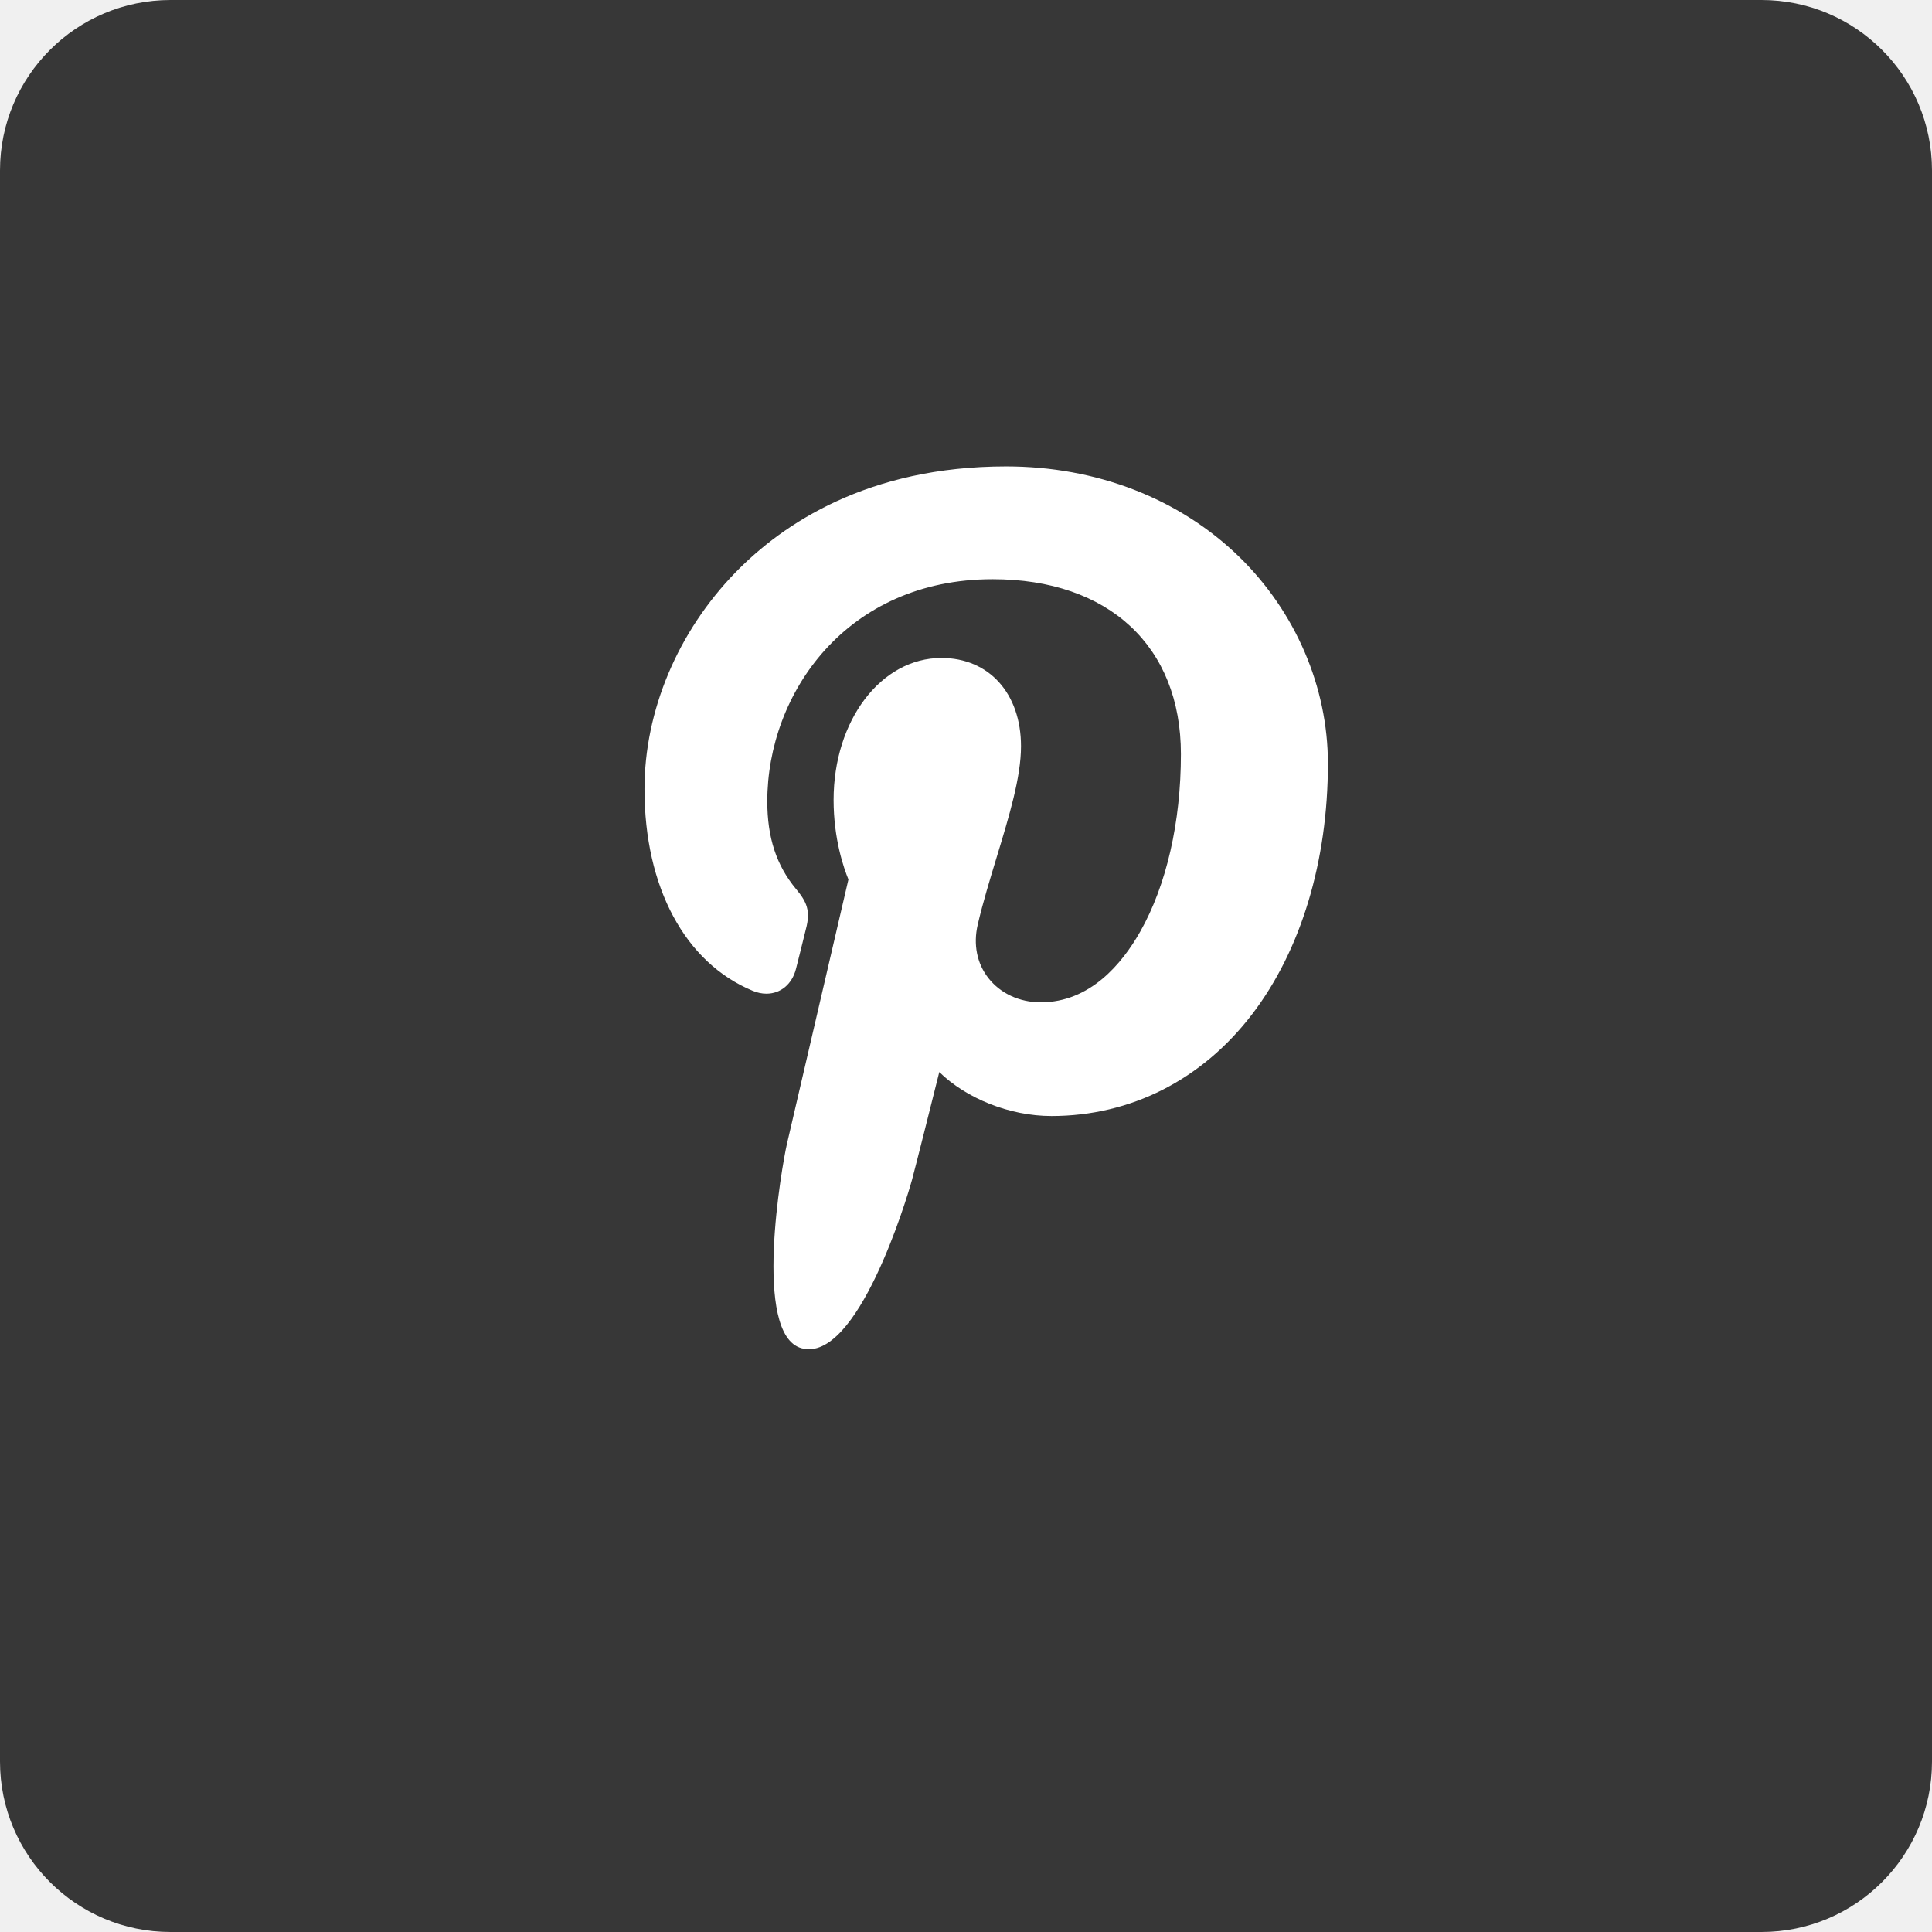
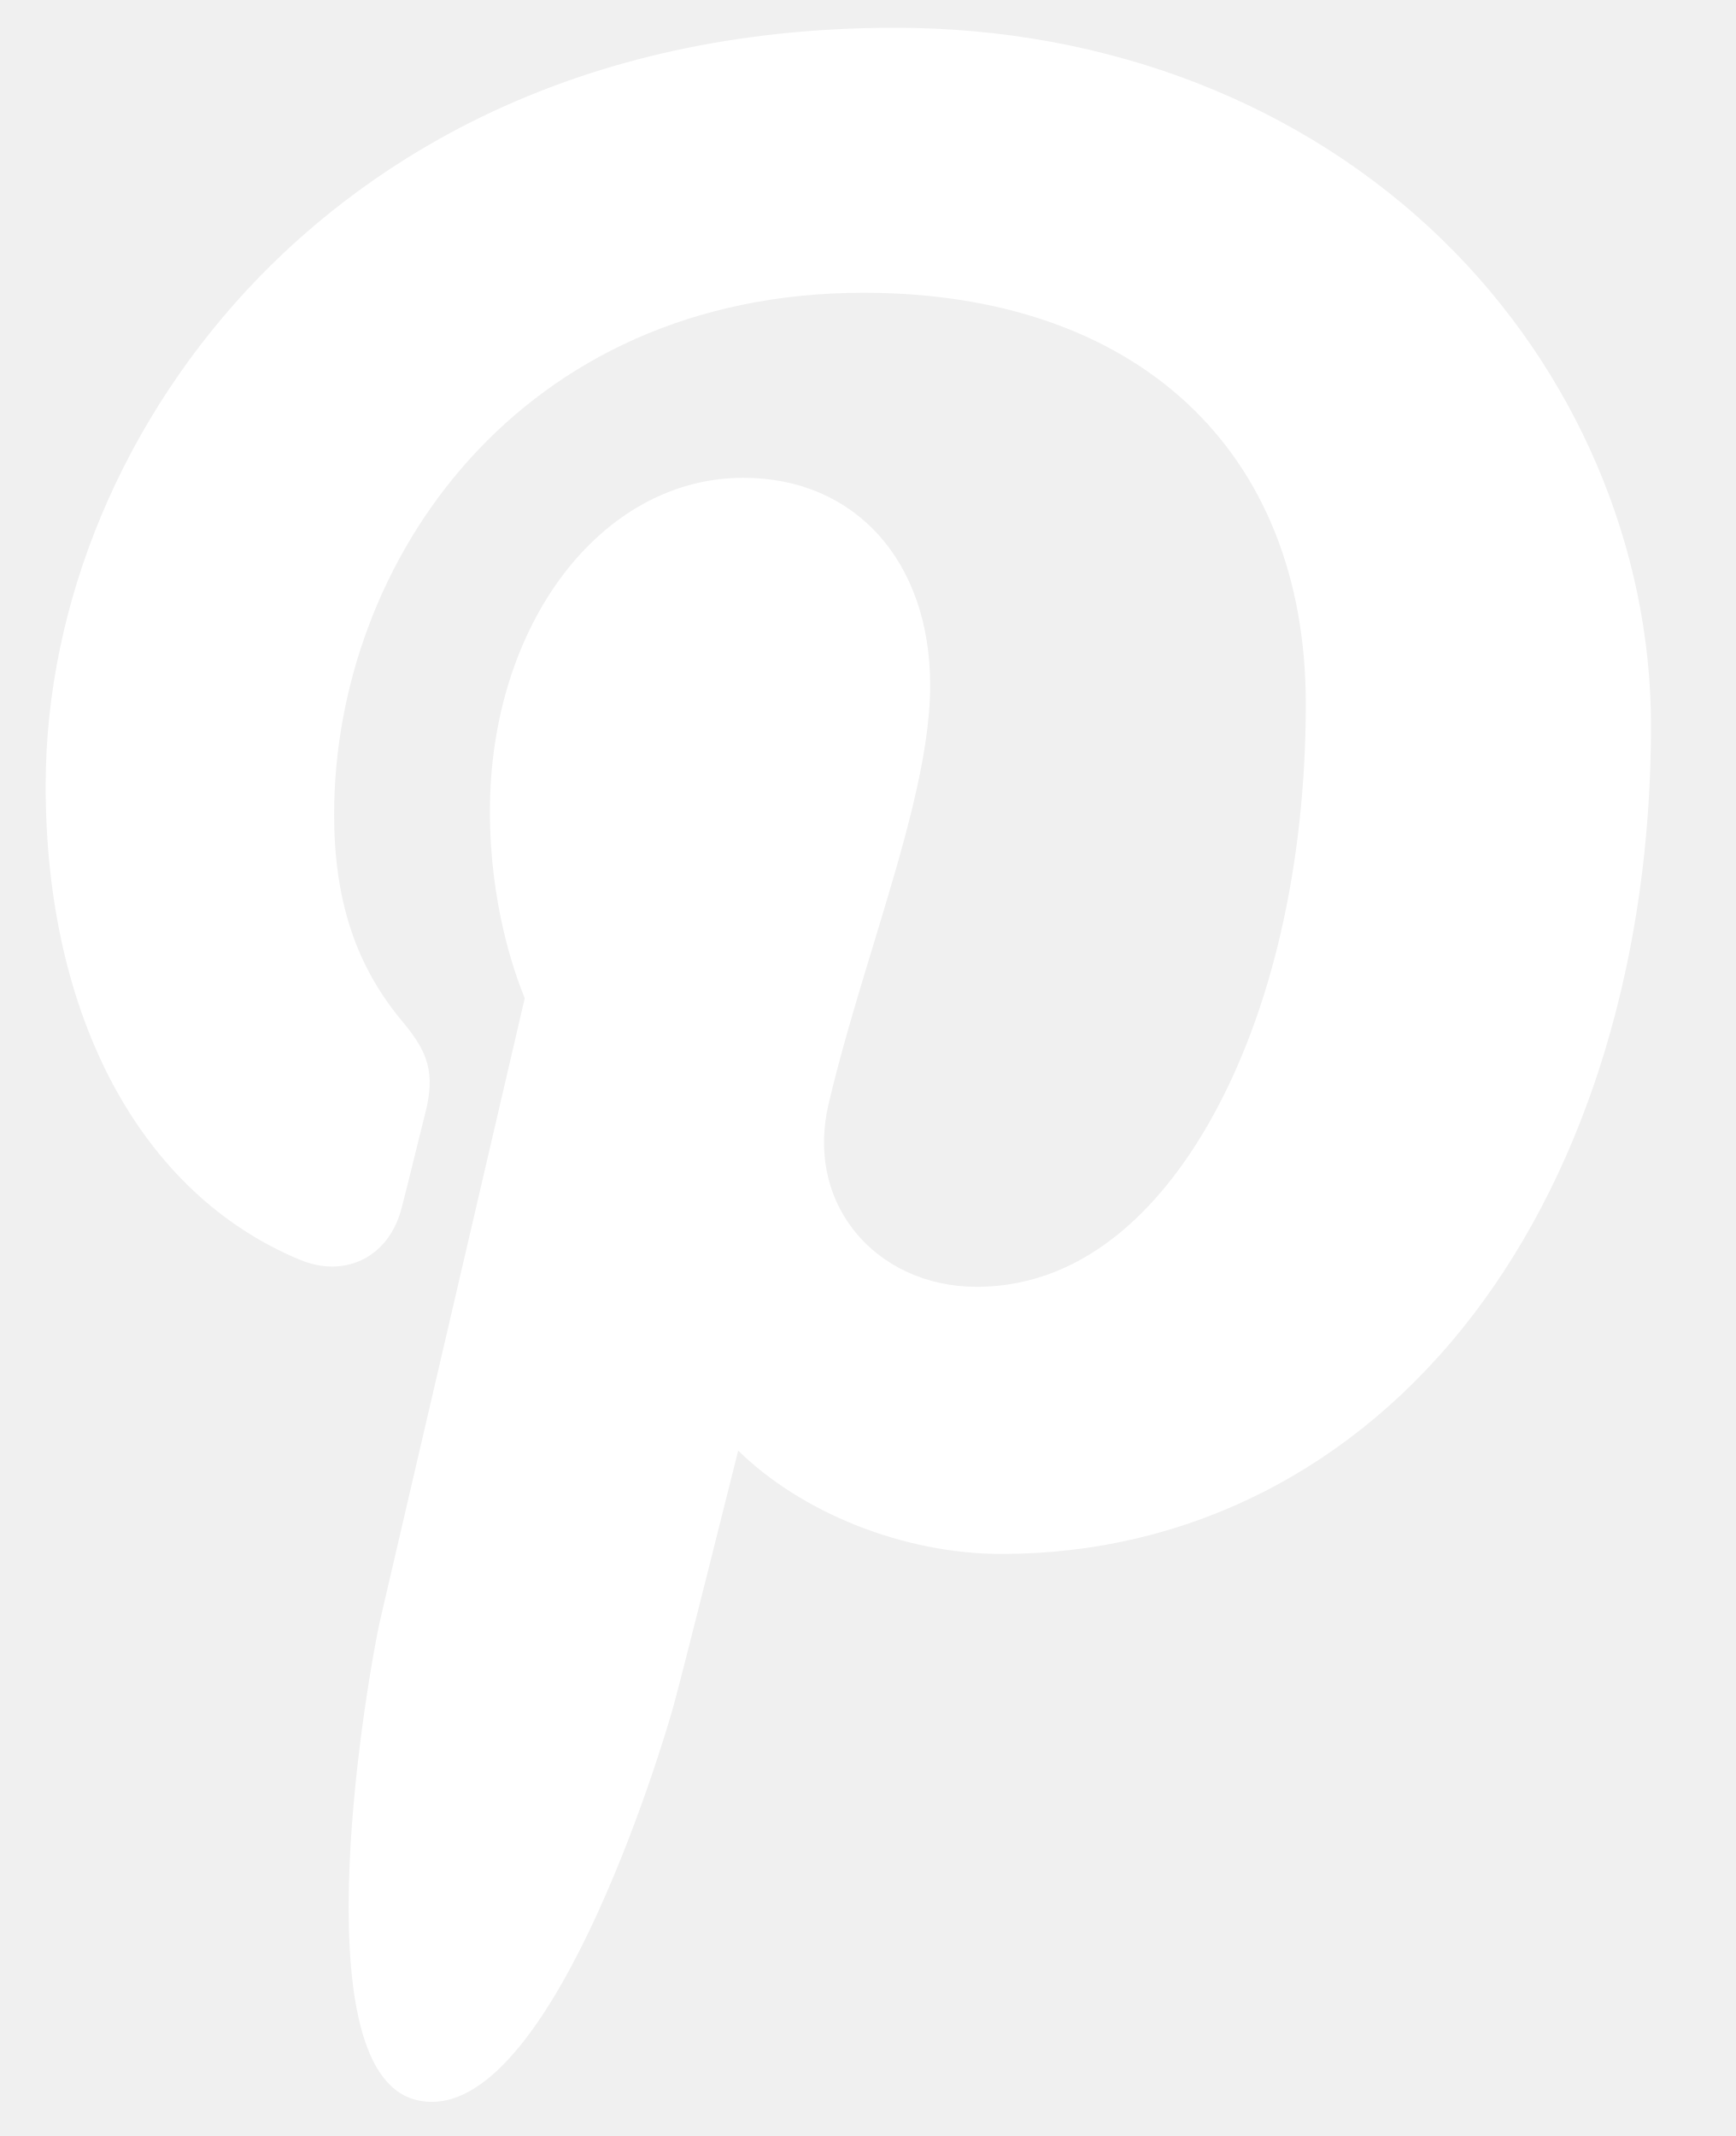
- <svg xmlns="http://www.w3.org/2000/svg" width="34" height="34" viewBox="0 0 34 34" fill="none">
-   <rect width="34" height="34" rx="3" fill="#373737" />
-   <path d="M21.809 9.8C20.756 8.774 19.298 8.208 17.705 8.208C15.271 8.208 13.774 9.221 12.946 10.071C11.927 11.118 11.342 12.509 11.342 13.886C11.342 15.616 12.055 16.943 13.248 17.437C13.328 17.47 13.408 17.487 13.487 17.487C13.739 17.487 13.939 17.32 14.008 17.051C14.048 16.898 14.141 16.518 14.182 16.353C14.269 16.028 14.198 15.871 14.009 15.645C13.664 15.23 13.503 14.74 13.503 14.102C13.503 12.207 14.893 10.193 17.469 10.193C19.512 10.193 20.782 11.372 20.782 13.271C20.782 14.469 20.528 15.578 20.066 16.395C19.745 16.962 19.181 17.639 18.316 17.639C17.941 17.639 17.605 17.483 17.392 17.21C17.192 16.953 17.126 16.62 17.206 16.274C17.297 15.882 17.422 15.474 17.542 15.079C17.761 14.358 17.968 13.677 17.968 13.133C17.968 12.204 17.406 11.579 16.568 11.579C15.504 11.579 14.67 12.677 14.67 14.078C14.67 14.766 14.85 15.28 14.931 15.477C14.797 16.054 14 19.483 13.849 20.13C13.762 20.507 13.235 23.489 14.107 23.727C15.086 23.994 15.961 21.09 16.05 20.762C16.122 20.495 16.375 19.486 16.53 18.866C17.002 19.328 17.764 19.64 18.504 19.64C19.9 19.64 21.156 19.002 22.039 17.844C22.896 16.721 23.369 15.155 23.369 13.436C23.369 12.092 22.8 10.767 21.809 9.8Z" fill="white" />
+ <svg xmlns="http://www.w3.org/2000/svg" width="13" height="16" viewBox="0 0 13 16" fill="none">
+   <path d="M10.809 1.8C9.756 0.774 8.298 0.208 6.705 0.208C4.271 0.208 2.774 1.221 1.946 2.071C0.927 3.118 0.342 4.509 0.342 5.886C0.342 7.616 1.055 8.943 2.248 9.437C2.328 9.47 2.408 9.487 2.487 9.487C2.739 9.487 2.939 9.32 3.008 9.051C3.048 8.898 3.141 8.518 3.182 8.353C3.269 8.028 3.199 7.871 3.009 7.645C2.664 7.23 2.503 6.74 2.503 6.102C2.503 4.207 3.893 2.193 6.469 2.193C8.513 2.193 9.782 3.372 9.782 5.271C9.782 6.469 9.528 7.578 9.066 8.395C8.746 8.962 8.181 9.639 7.315 9.639C6.941 9.639 6.605 9.483 6.392 9.21C6.192 8.953 6.126 8.62 6.206 8.274C6.298 7.882 6.422 7.474 6.542 7.079C6.761 6.358 6.968 5.677 6.968 5.133C6.968 4.204 6.406 3.579 5.568 3.579C4.504 3.579 3.67 4.677 3.67 6.078C3.67 6.766 3.85 7.28 3.931 7.477C3.797 8.054 3 11.483 2.849 12.13C2.762 12.507 2.235 15.489 3.107 15.727C4.086 15.994 4.961 13.09 5.05 12.762C5.122 12.495 5.375 11.486 5.53 10.866C6.002 11.328 6.763 11.64 7.504 11.64C8.9 11.64 10.156 11.002 11.039 9.844C11.896 8.721 12.368 7.155 12.368 5.436C12.368 4.092 11.8 2.767 10.809 1.8Z" fill="white" />
</svg>
